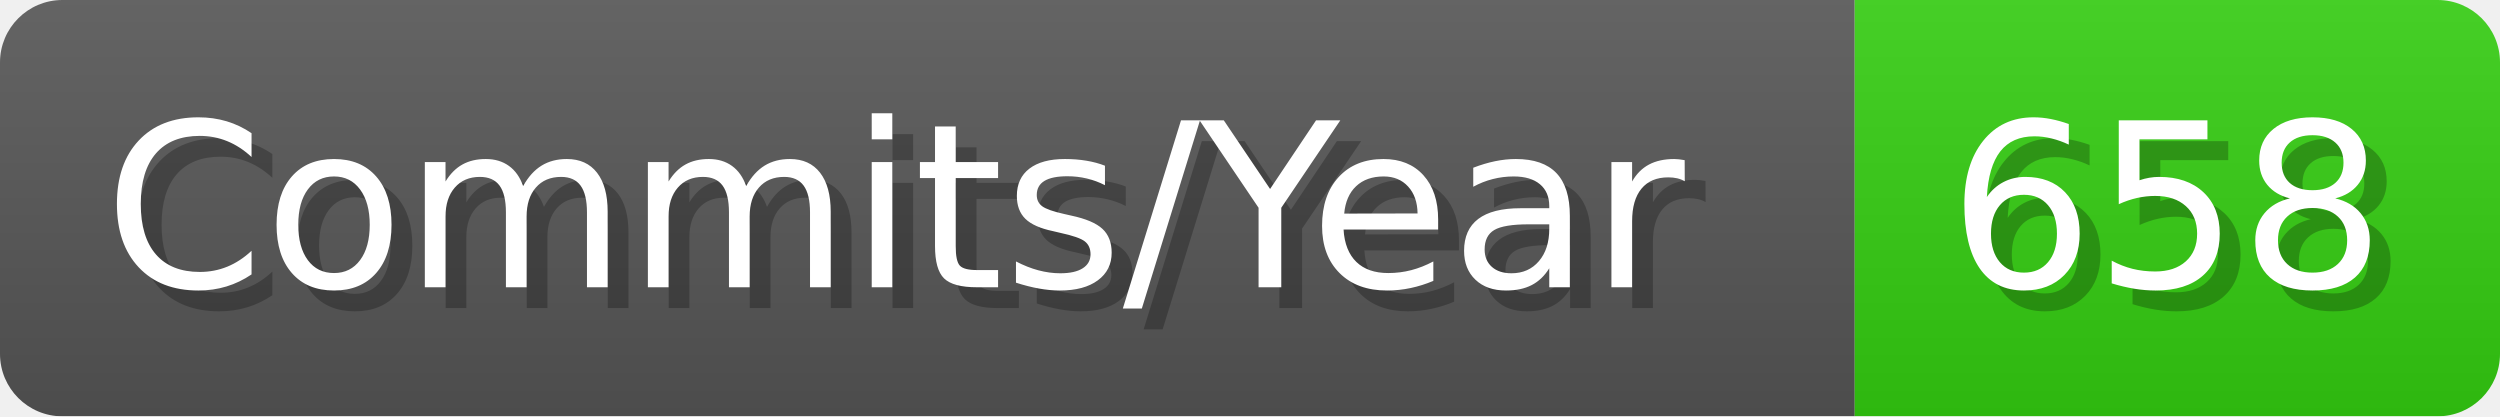
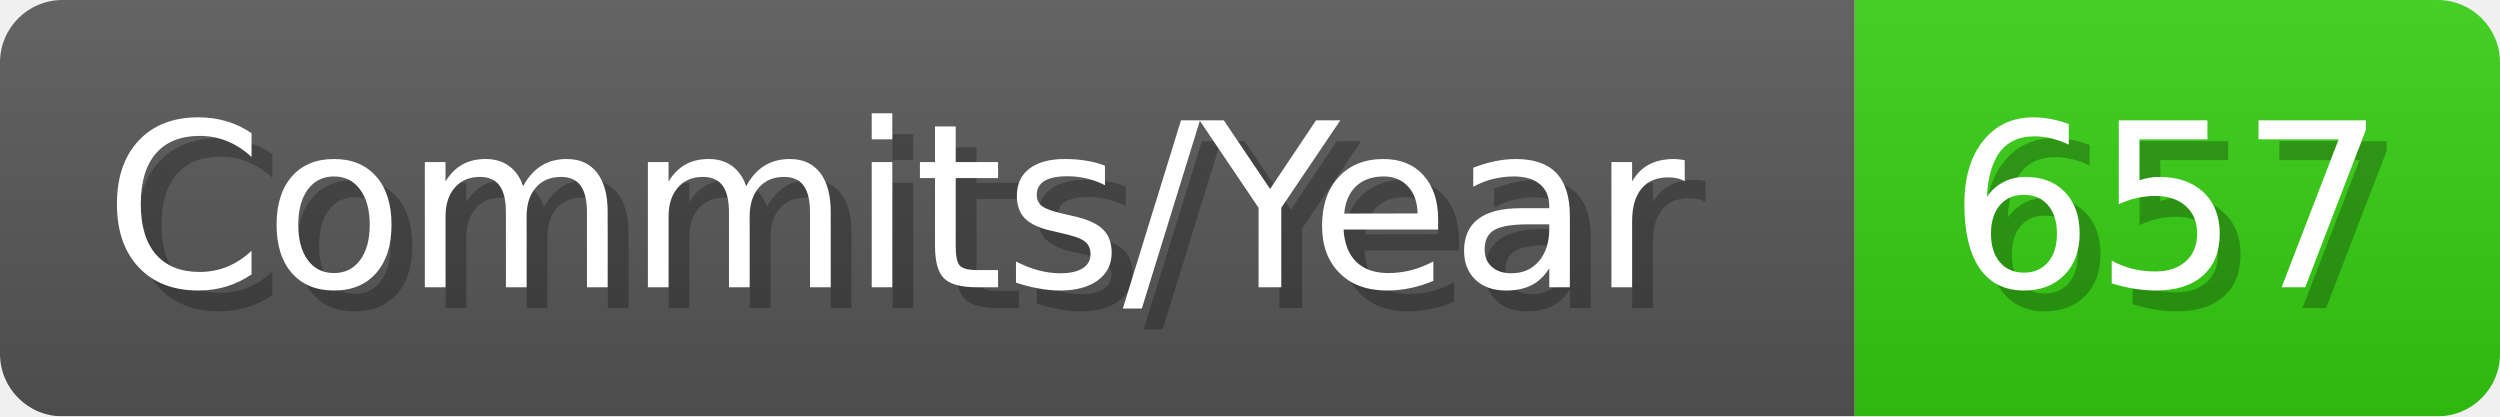
- <svg xmlns="http://www.w3.org/2000/svg" width="120.1" height="20" viewBox="0 0 1201 200" role="img" aria-label="Commits/Year: 658">
+ <svg xmlns="http://www.w3.org/2000/svg" width="120.1" height="20" viewBox="0 0 1201 200" role="img" aria-label="Commits/Year: 657">
  <linearGradient id="aUPdi" x2="0" y2="100%">
    <stop offset="0" stop-opacity=".1" stop-color="#EEE" />
    <stop offset="1" stop-opacity=".1" />
  </linearGradient>
  <mask id="WfAiQ">
    <rect width="1201" height="200" rx="30" fill="#FFF" />
  </mask>
  <g mask="url(#WfAiQ)">
    <rect width="891" height="200" fill="#555" />
    <rect width="310" height="200" fill="#3C1" x="891" />
    <rect width="1201" height="200" fill="url(#aUPdi)" />
  </g>
  <g aria-hidden="true" fill="#fff" text-anchor="start" font-family="Verdana,DejaVu Sans,sans-serif" font-size="110">
    <text x="60" y="148" textLength="791" fill="#000" opacity="0.25">Commits/Year</text>
    <text x="50" y="138" textLength="791">Commits/Year</text>
-     <text x="946" y="148" textLength="210" fill="#000" opacity="0.25">658</text>
-     <text x="936" y="138" textLength="210">658</text>
+     <text x="946" y="148" textLength="210" fill="#000" opacity="0.25">657</text>
+     <text x="936" y="138" textLength="210">657</text>
  </g>
</svg>
